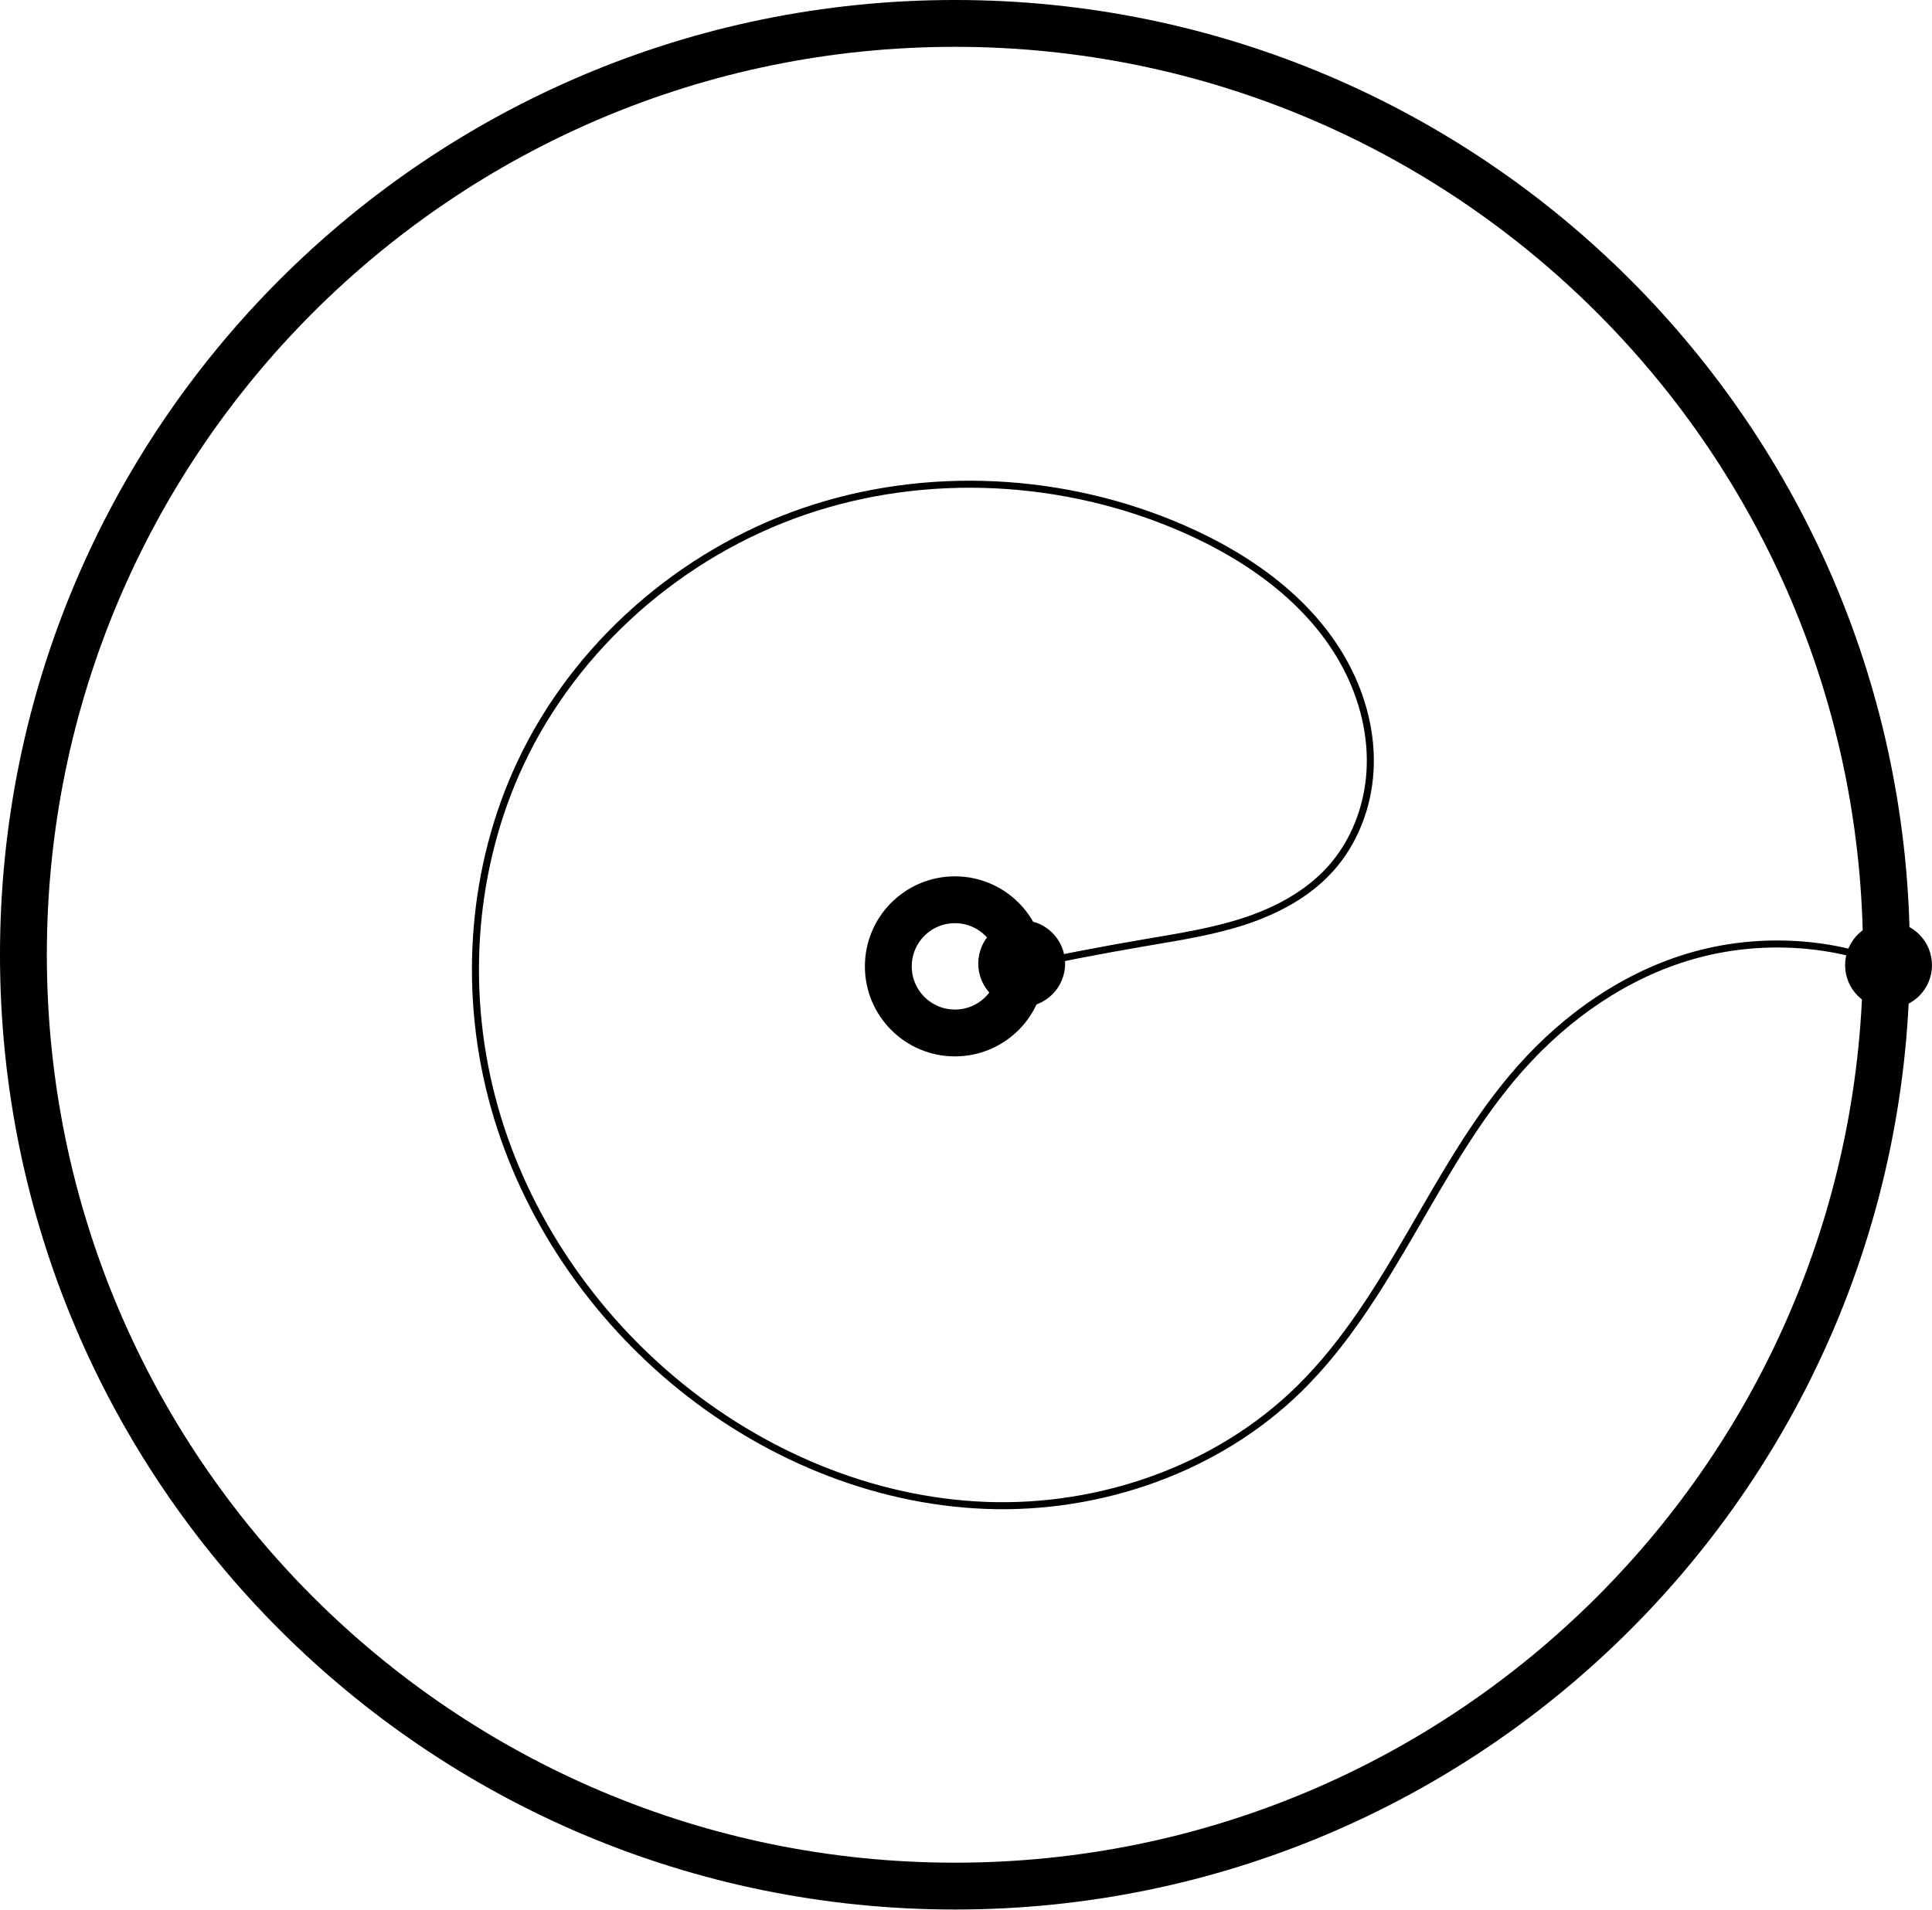
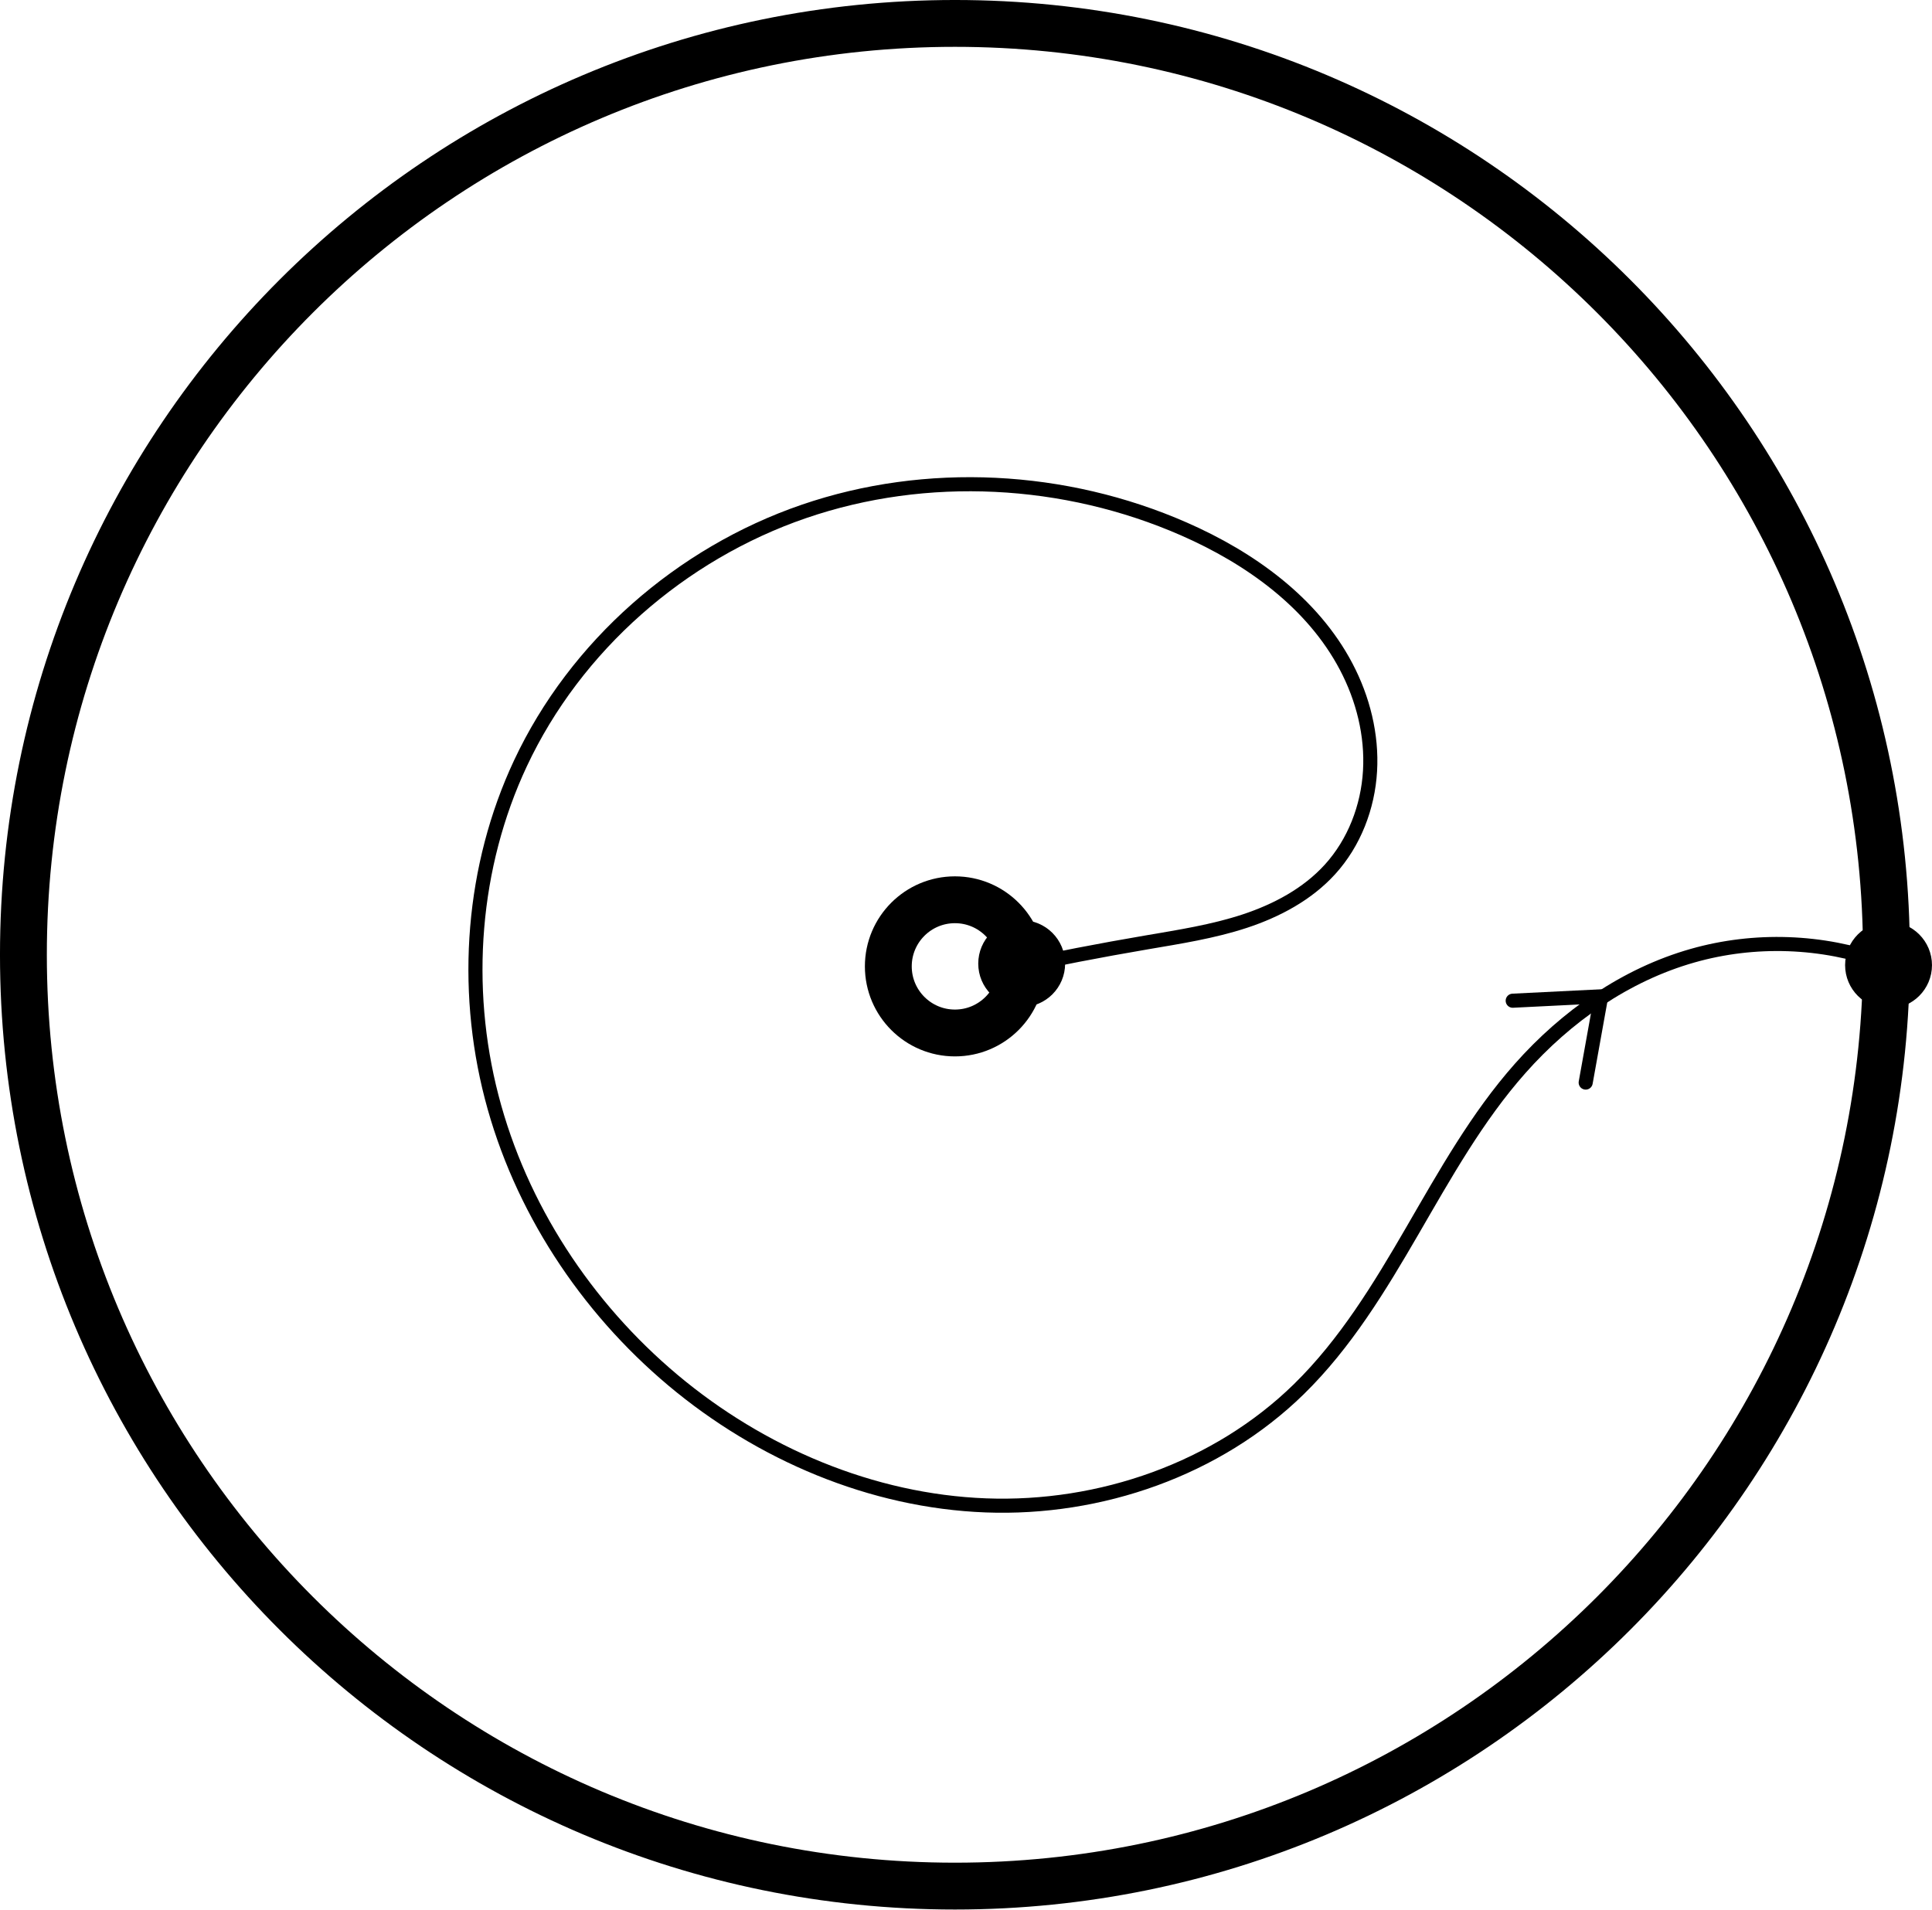
<svg xmlns="http://www.w3.org/2000/svg" width="41.274mm" height="40.801mm" viewBox="0 0 41.274 40.801" version="1.1" id="svg8" style="enable-background:new">
  <defs id="defs2">
    </defs>
  <g id="layer1" style="display:inline" transform="translate(0.4006611,-256.5993)">
    <g id="g4662" transform="matrix(0.4991946,0,0,0.4991946,0.03221616,148.707)">
      <ellipse ry="39.865" rx="39.865" cy="257" cx="40" id="path4638" style="fill:none;fill-opacity:1;stroke:#000000;stroke-width:2.005;stroke-miterlimit:4;stroke-dasharray:none;stroke-opacity:1" />
      <circle style="fill:none;fill-opacity:1;stroke:#000000;stroke-width:2.005;stroke-miterlimit:4;stroke-dasharray:none;stroke-opacity:1" id="ellipse4642" cx="40" cy="257.497" r="2.851" />
    </g>
    <g id="g4675" transform="matrix(0.4991946,0,0,0.4991946,0,148.7392)" />
    <a id="a5281" />
  </g>
  <g id="layer4" style="display:inline" transform="translate(0.4006611,0.4006597)" />
  <g id="layer3" style="display:inline" transform="translate(0.4006611,0.4006597)">
    <g id="g5900">
      <circle cy="20.189" cx="21.426" id="path5252" style="display:inline;fill:#000000;fill-opacity:1;stroke:#000000;stroke-width:0.3;stroke-miterlimit:4;stroke-dasharray:none;stroke-opacity:1" r="0.778" />
      <circle style="display:inline;fill:#000000;fill-opacity:1;stroke:#000000;stroke-width:0.3;stroke-miterlimit:4;stroke-dasharray:none;stroke-opacity:1" id="circle5286" cx="39.945" cy="20.222" r="0.778" />
+       <path style="fill:none;stroke:#000000;stroke-width:0.301;stroke-linecap:round;stroke-linejoin:miter;stroke-miterlimit:4;stroke-dasharray:none;stroke-opacity:1" d="m 31.916,20.982 1.89,-0.094 -0.331,1.843" id="path893" />
    </g>
  </g>
  <g id="g5983" style="display:none" transform="translate(0.4006611,0.4006597)">
    <g id="g1054">
      <path id="path181" d="M 26.411,15.432 C 22.582,5.052 25.737,23.82 20.978,20.392" style="display:inline;fill:none;stroke:#000000;stroke-width:0.15;stroke-linecap:butt;stroke-linejoin:miter;stroke-miterlimit:4;stroke-dasharray:none;stroke-opacity:1;enable-background:new" />
      <path id="path185" d="m 33.923,25.353 c 3.924,6.723 0.16,-7.435 5.717,-5.055" style="display:inline;fill:none;stroke:#000000;stroke-width:0.15;stroke-linecap:butt;stroke-linejoin:miter;stroke-miterlimit:4;stroke-dasharray:none;stroke-opacity:1;enable-background:new" />
      <path id="path213" d="M 28.206,15.432 C 27.921,12.782 26.234,10.323 23.864,9.104 22.209,8.252 20.267,7.996 18.434,8.322 c -1.833,0.327 -3.549,1.224 -4.911,2.494 -2.468,2.302 -3.697,5.768 -3.586,9.141 0.096,2.934 1.19,5.873 3.246,7.969 1.722,1.756 4.14,2.879 6.598,2.808 1.229,-0.036 2.453,-0.367 3.515,-0.986 1.063,-0.619 1.96,-1.527 2.536,-2.613 0.296,-0.558 0.508,-1.161 0.626,-1.782" style="display:inline;fill:none;stroke:#000000;stroke-width:0.15;stroke-linecap:butt;stroke-linejoin:miter;stroke-miterlimit:4;stroke-dasharray:none;stroke-opacity:1;enable-background:new" />
      <path id="path221" d="M 33.923,15.479 C 33.054,11.722 30.679,8.336 27.444,6.239 24.209,4.141 20.149,3.354 16.365,4.092 12.958,4.757 9.779,6.663 7.714,9.452 5.809,12.026 4.893,15.273 4.958,18.474 c 0.058,2.856 0.876,5.685 2.287,8.168 1.279,2.251 3.053,4.231 5.205,5.672 2.152,1.44 4.682,2.331 7.268,2.46 2.586,0.13 5.219,-0.514 7.405,-1.901 2.186,-1.387 3.904,-3.524 4.704,-5.987 0.165,-0.507 0.291,-1.027 0.378,-1.553" style="display:inline;fill:none;stroke:#000000;stroke-width:0.15;stroke-linecap:butt;stroke-linejoin:miter;stroke-miterlimit:4;stroke-dasharray:none;stroke-opacity:1;enable-background:new" />
      <g style="display:inline" transform="translate(0,1.1761542e-4)" id="g5981">
        <rect y="15.498" x="25.275" height="9.752" width="9.752" id="rect5919" style="display:inline;fill:none;fill-opacity:1;stroke:#000000;stroke-width:0.248;stroke-miterlimit:4;stroke-dasharray:none;stroke-opacity:1" />
        <g id="g5967" transform="translate(-1.818995,-1.451894)">
          <g id="g5965" transform="translate(16.06958,25.3572)">
            <circle style="fill:#000000;fill-opacity:1;stroke:#000000;stroke-width:0.15;stroke-miterlimit:4;stroke-dasharray:none;stroke-opacity:1" id="circle5959" cx="10.958" cy="6.324" r="0.134" />
            <circle r="0.134" cy="7.1" cx="11.515" id="circle5961" style="fill:#000000;fill-opacity:1;stroke:#000000;stroke-width:0.15;stroke-miterlimit:4;stroke-dasharray:none;stroke-opacity:1" />
            <circle style="fill:#000000;fill-opacity:1;stroke:#000000;stroke-width:0.15;stroke-miterlimit:4;stroke-dasharray:none;stroke-opacity:1" id="circle5963" cx="12.069" cy="7.874" r="0.134" />
          </g>
        </g>
        <g id="g5975" transform="rotate(90,18.37243,14.7103)">
          <circle style="fill:#000000;fill-opacity:1;stroke:#000000;stroke-width:0.15;stroke-miterlimit:4;stroke-dasharray:none;stroke-opacity:1" id="circle5969" cx="10.958" cy="6.324" r="0.134" />
          <circle r="0.134" cy="7.1" cx="11.515" id="circle5971" style="fill:#000000;fill-opacity:1;stroke:#000000;stroke-width:0.15;stroke-miterlimit:4;stroke-dasharray:none;stroke-opacity:1" />
          <circle style="fill:#000000;fill-opacity:1;stroke:#000000;stroke-width:0.15;stroke-miterlimit:4;stroke-dasharray:none;stroke-opacity:1" id="circle5973" cx="12.069" cy="7.874" r="0.134" />
        </g>
        <circle r="0.373" cy="20.259" cx="20.921" id="path109" style="fill:#000000;fill-opacity:1;stroke:#000000;stroke-width:0.237;stroke-miterlimit:4;stroke-dasharray:none;stroke-opacity:1" />
        <circle style="fill:#000000;fill-opacity:1;stroke:#000000;stroke-width:0.237;stroke-miterlimit:4;stroke-dasharray:none;stroke-opacity:1" id="circle111" cx="39.915" cy="20.259" r="0.373" />
        <g id="g139">
          <circle r="0.335" cy="15.493" cx="26.441" id="circle117" style="fill:#000000;fill-opacity:1;stroke:#000000;stroke-width:0.213;stroke-miterlimit:4;stroke-dasharray:none;stroke-opacity:1" />
          <circle style="fill:#000000;fill-opacity:1;stroke:#000000;stroke-width:0.213;stroke-miterlimit:4;stroke-dasharray:none;stroke-opacity:1" id="circle119" cx="33.941" cy="15.468" r="0.335" />
          <circle style="fill:#000000;fill-opacity:1;stroke:#000000;stroke-width:0.213;stroke-miterlimit:4;stroke-dasharray:none;stroke-opacity:1" id="circle129" cx="28.191" cy="15.493" r="0.335" />
          <circle r="0.335" cy="15.468" cx="32.191" id="circle133" style="fill:#000000;fill-opacity:1;stroke:#000000;stroke-width:0.213;stroke-miterlimit:4;stroke-dasharray:none;stroke-opacity:1" />
        </g>
        <g transform="translate(0,9.765737)" id="g149">
          <circle style="fill:#000000;fill-opacity:1;stroke:#000000;stroke-width:0.213;stroke-miterlimit:4;stroke-dasharray:none;stroke-opacity:1" id="circle141" cx="26.441" cy="15.493" r="0.335" />
          <circle r="0.335" cy="15.468" cx="33.941" id="circle143" style="fill:#000000;fill-opacity:1;stroke:#000000;stroke-width:0.213;stroke-miterlimit:4;stroke-dasharray:none;stroke-opacity:1" />
          <circle r="0.335" cy="15.493" cx="28.191" id="circle145" style="fill:#000000;fill-opacity:1;stroke:#000000;stroke-width:0.213;stroke-miterlimit:4;stroke-dasharray:none;stroke-opacity:1" />
          <circle style="fill:#000000;fill-opacity:1;stroke:#000000;stroke-width:0.213;stroke-miterlimit:4;stroke-dasharray:none;stroke-opacity:1" id="circle147" cx="32.191" cy="15.468" r="0.335" />
        </g>
      </g>
      <path transform="translate(-0.02362351)" id="path1054" d="m 28.183,25.294 c 0.02,0.281 0.022,0.563 0.006,0.845 -0.015,0.255 -0.044,0.51 -0.089,0.762" style="fill:none;stroke:#000000;stroke-width:0.15;stroke-linecap:butt;stroke-linejoin:miter;stroke-miterlimit:4;stroke-dasharray:none;stroke-opacity:1" />
      <path id="path1062" d="m 32.187,15.443 c -0.011,-0.296 -0.048,-0.591 -0.112,-0.881 -0.058,-0.262 -0.137,-0.519 -0.236,-0.768" style="fill:none;stroke:#000000;stroke-width:0.15;stroke-linecap:butt;stroke-linejoin:miter;stroke-miterlimit:4;stroke-dasharray:none;stroke-opacity:1" />
    </g>
  </g>
  <g id="layer2" transform="translate(0.3005,0.3004999)">
-     <path style="fill:none;stroke:#000000;stroke-width:0.15;stroke-linecap:butt;stroke-linejoin:miter;stroke-miterlimit:4;stroke-dasharray:none;stroke-opacity:1" d="m 21.261,20.404 c 0.972,-0.211 1.949,-0.4 2.929,-0.567 0.707,-0.121 1.42,-0.231 2.101,-0.455 0.681,-0.225 1.337,-0.573 1.82,-1.104 0.52,-0.571 0.812,-1.333 0.857,-2.104 0.045,-0.771 -0.15,-1.547 -0.51,-2.231 -0.719,-1.367 -2.051,-2.321 -3.466,-2.941 -2.54,-1.114 -5.498,-1.275 -8.121,-0.374 -2.623,0.901 -4.876,2.871 -6.053,5.382 -1.033,2.204 -1.226,4.774 -0.615,7.13 0.611,2.356 2.01,4.487 3.875,6.052 1.873,1.571 4.243,2.582 6.685,2.674 2.443,0.092 4.939,-0.775 6.686,-2.485 0.994,-0.973 1.724,-2.178 2.422,-3.381 0.698,-1.203 1.381,-2.429 2.303,-3.47 0.986,-1.114 2.254,-2.003 3.685,-2.41 1.325,-0.377 2.768,-0.326 4.063,0.142" id="path1625" />
+     <path style="fill:none;stroke:#000000;stroke-width:0.301;stroke-linecap:round;stroke-linejoin:miter;stroke-miterlimit:4;stroke-dasharray:none;stroke-opacity:1" d="m 21.261,20.404 c 0.972,-0.211 1.949,-0.4 2.929,-0.567 0.707,-0.121 1.42,-0.231 2.101,-0.455 0.681,-0.225 1.337,-0.573 1.82,-1.104 0.52,-0.571 0.812,-1.333 0.857,-2.104 0.045,-0.771 -0.15,-1.547 -0.51,-2.231 -0.719,-1.367 -2.051,-2.321 -3.466,-2.941 -2.54,-1.114 -5.498,-1.275 -8.121,-0.374 -2.623,0.901 -4.876,2.871 -6.053,5.382 -1.033,2.204 -1.226,4.774 -0.615,7.13 0.611,2.356 2.01,4.487 3.875,6.052 1.873,1.571 4.243,2.582 6.685,2.674 2.443,0.092 4.939,-0.775 6.686,-2.485 0.994,-0.973 1.724,-2.178 2.422,-3.381 0.698,-1.203 1.381,-2.429 2.303,-3.47 0.986,-1.114 2.254,-2.003 3.685,-2.41 1.325,-0.377 2.768,-0.326 4.063,0.142" id="path1625" />
  </g>
  <g transform="translate(0.4006611,0.4006597)" style="display:none" id="g1117">
    <g id="g1115" transform="matrix(1,0,0,-1,0,40.51218)">
      <path style="display:inline;fill:none;stroke:#000000;stroke-width:0.15;stroke-linecap:butt;stroke-linejoin:miter;stroke-miterlimit:4;stroke-dasharray:none;stroke-opacity:1;enable-background:new" d="M 26.411,15.432 C 22.582,5.052 25.737,23.82 20.978,20.392" id="path1056" />
      <path style="display:inline;fill:none;stroke:#000000;stroke-width:0.15;stroke-linecap:butt;stroke-linejoin:miter;stroke-miterlimit:4;stroke-dasharray:none;stroke-opacity:1;enable-background:new" d="m 33.923,25.353 c 3.924,6.723 0.16,-7.435 5.717,-5.055" id="path1058" />
      <path style="display:inline;fill:none;stroke:#000000;stroke-width:0.15;stroke-linecap:butt;stroke-linejoin:miter;stroke-miterlimit:4;stroke-dasharray:none;stroke-opacity:1;enable-background:new" d="M 28.206,15.432 C 27.921,12.782 26.234,10.323 23.864,9.104 22.209,8.252 20.267,7.996 18.434,8.322 c -1.833,0.327 -3.549,1.224 -4.911,2.494 -2.468,2.302 -3.697,5.768 -3.586,9.141 0.096,2.934 1.19,5.873 3.246,7.969 1.722,1.756 4.14,2.879 6.598,2.808 1.229,-0.036 2.453,-0.367 3.515,-0.986 1.063,-0.619 1.96,-1.527 2.536,-2.613 0.296,-0.558 0.508,-1.161 0.626,-1.782" id="path1060" />
      <path style="display:inline;fill:none;stroke:#000000;stroke-width:0.15;stroke-linecap:butt;stroke-linejoin:miter;stroke-miterlimit:4;stroke-dasharray:none;stroke-opacity:1;enable-background:new" d="M 33.923,15.479 C 33.054,11.722 30.679,8.336 27.444,6.239 24.209,4.141 20.149,3.354 16.365,4.092 12.958,4.757 9.779,6.663 7.714,9.452 5.809,12.026 4.893,15.273 4.958,18.474 c 0.058,2.856 0.876,5.685 2.287,8.168 1.279,2.251 3.053,4.231 5.205,5.672 2.152,1.44 4.682,2.331 7.268,2.46 2.586,0.13 5.219,-0.514 7.405,-1.901 2.186,-1.387 3.904,-3.524 4.704,-5.987 0.165,-0.507 0.291,-1.027 0.378,-1.553" id="path1063" />
      <g id="g1109" transform="translate(0,1.1761542e-4)" style="display:inline">
        <rect style="display:inline;fill:none;fill-opacity:1;stroke:#000000;stroke-width:0.248;stroke-miterlimit:4;stroke-dasharray:none;stroke-opacity:1" id="rect1065" width="9.752" height="9.752" x="25.275" y="15.498" />
        <g transform="translate(-1.818995,-1.451894)" id="g1075">
          <g transform="translate(16.06958,25.3572)" id="g1073">
            <circle r="0.134" cy="6.324" cx="10.958" id="circle1067" style="fill:#000000;fill-opacity:1;stroke:#000000;stroke-width:0.15;stroke-miterlimit:4;stroke-dasharray:none;stroke-opacity:1" />
            <circle style="fill:#000000;fill-opacity:1;stroke:#000000;stroke-width:0.15;stroke-miterlimit:4;stroke-dasharray:none;stroke-opacity:1" id="circle1069" cx="11.515" cy="7.1" r="0.134" />
            <circle r="0.134" cy="7.874" cx="12.069" id="circle1071" style="fill:#000000;fill-opacity:1;stroke:#000000;stroke-width:0.15;stroke-miterlimit:4;stroke-dasharray:none;stroke-opacity:1" />
          </g>
        </g>
        <g transform="rotate(90,18.37243,14.7103)" id="g1083">
          <circle r="0.134" cy="6.324" cx="10.958" id="circle1077" style="fill:#000000;fill-opacity:1;stroke:#000000;stroke-width:0.15;stroke-miterlimit:4;stroke-dasharray:none;stroke-opacity:1" />
          <circle style="fill:#000000;fill-opacity:1;stroke:#000000;stroke-width:0.15;stroke-miterlimit:4;stroke-dasharray:none;stroke-opacity:1" id="circle1079" cx="11.515" cy="7.1" r="0.134" />
          <circle r="0.134" cy="7.874" cx="12.069" id="circle1081" style="fill:#000000;fill-opacity:1;stroke:#000000;stroke-width:0.15;stroke-miterlimit:4;stroke-dasharray:none;stroke-opacity:1" />
        </g>
        <circle style="fill:#000000;fill-opacity:1;stroke:#000000;stroke-width:0.237;stroke-miterlimit:4;stroke-dasharray:none;stroke-opacity:1" id="circle1085" cx="20.921" cy="20.259" r="0.373" />
        <circle r="0.373" cy="20.259" cx="39.915" id="circle1087" style="fill:#000000;fill-opacity:1;stroke:#000000;stroke-width:0.237;stroke-miterlimit:4;stroke-dasharray:none;stroke-opacity:1" />
        <g id="g1097">
          <circle style="fill:#000000;fill-opacity:1;stroke:#000000;stroke-width:0.213;stroke-miterlimit:4;stroke-dasharray:none;stroke-opacity:1" id="circle1089" cx="26.441" cy="15.493" r="0.335" />
          <circle r="0.335" cy="15.468" cx="33.941" id="circle1091" style="fill:#000000;fill-opacity:1;stroke:#000000;stroke-width:0.213;stroke-miterlimit:4;stroke-dasharray:none;stroke-opacity:1" />
          <circle r="0.335" cy="15.493" cx="28.191" id="circle1093" style="fill:#000000;fill-opacity:1;stroke:#000000;stroke-width:0.213;stroke-miterlimit:4;stroke-dasharray:none;stroke-opacity:1" />
          <circle style="fill:#000000;fill-opacity:1;stroke:#000000;stroke-width:0.213;stroke-miterlimit:4;stroke-dasharray:none;stroke-opacity:1" id="circle1095" cx="32.191" cy="15.468" r="0.335" />
        </g>
        <g id="g1107" transform="translate(0,9.765737)">
          <circle r="0.335" cy="15.493" cx="26.441" id="circle1099" style="fill:#000000;fill-opacity:1;stroke:#000000;stroke-width:0.213;stroke-miterlimit:4;stroke-dasharray:none;stroke-opacity:1" />
          <circle style="fill:#000000;fill-opacity:1;stroke:#000000;stroke-width:0.213;stroke-miterlimit:4;stroke-dasharray:none;stroke-opacity:1" id="circle1101" cx="33.941" cy="15.468" r="0.335" />
          <circle style="fill:#000000;fill-opacity:1;stroke:#000000;stroke-width:0.213;stroke-miterlimit:4;stroke-dasharray:none;stroke-opacity:1" id="circle1103" cx="28.191" cy="15.493" r="0.335" />
          <circle r="0.335" cy="15.468" cx="32.191" id="circle1105" style="fill:#000000;fill-opacity:1;stroke:#000000;stroke-width:0.213;stroke-miterlimit:4;stroke-dasharray:none;stroke-opacity:1" />
        </g>
      </g>
      <path style="fill:none;stroke:#000000;stroke-width:0.15;stroke-linecap:butt;stroke-linejoin:miter;stroke-miterlimit:4;stroke-dasharray:none;stroke-opacity:1" d="m 28.183,25.294 c 0.02,0.281 0.022,0.563 0.006,0.845 -0.015,0.255 -0.044,0.51 -0.089,0.762" id="path1111" transform="translate(-0.02362351)" />
      <path style="fill:none;stroke:#000000;stroke-width:0.15;stroke-linecap:butt;stroke-linejoin:miter;stroke-miterlimit:4;stroke-dasharray:none;stroke-opacity:1" d="m 32.187,15.443 c -0.011,-0.296 -0.048,-0.591 -0.112,-0.881 -0.058,-0.262 -0.137,-0.519 -0.236,-0.768" id="path1113" />
    </g>
  </g>
</svg>
